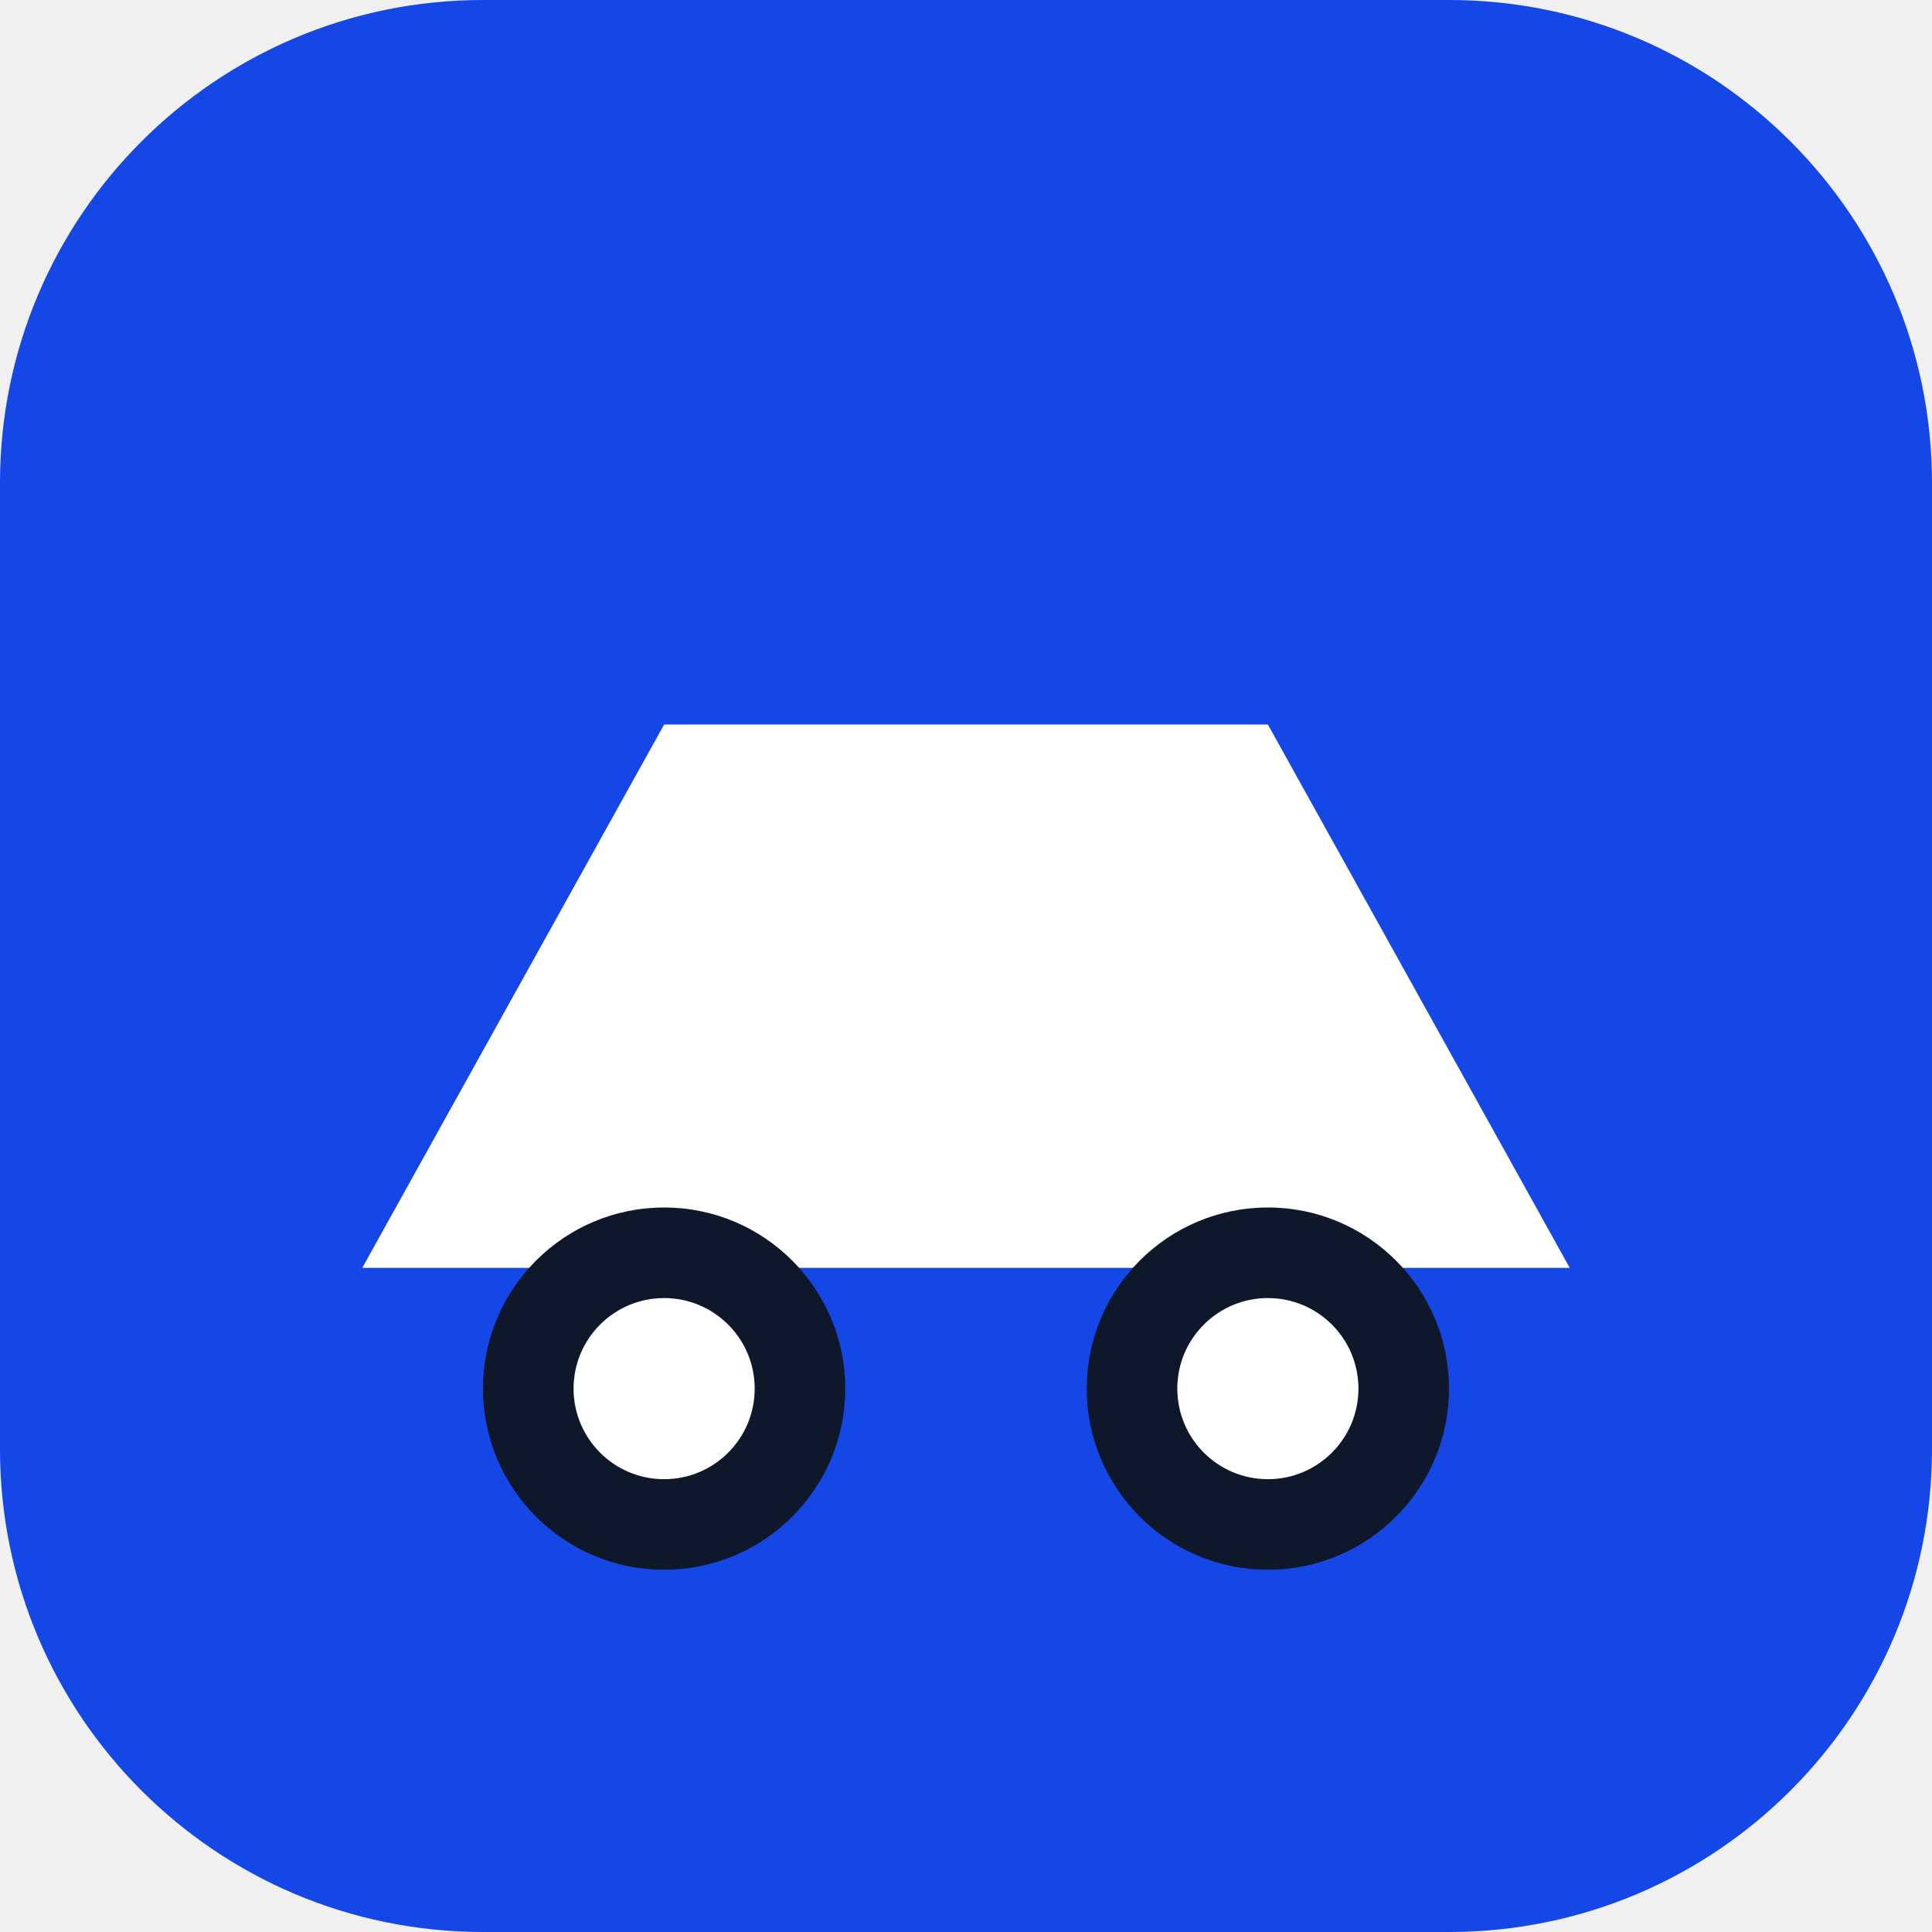
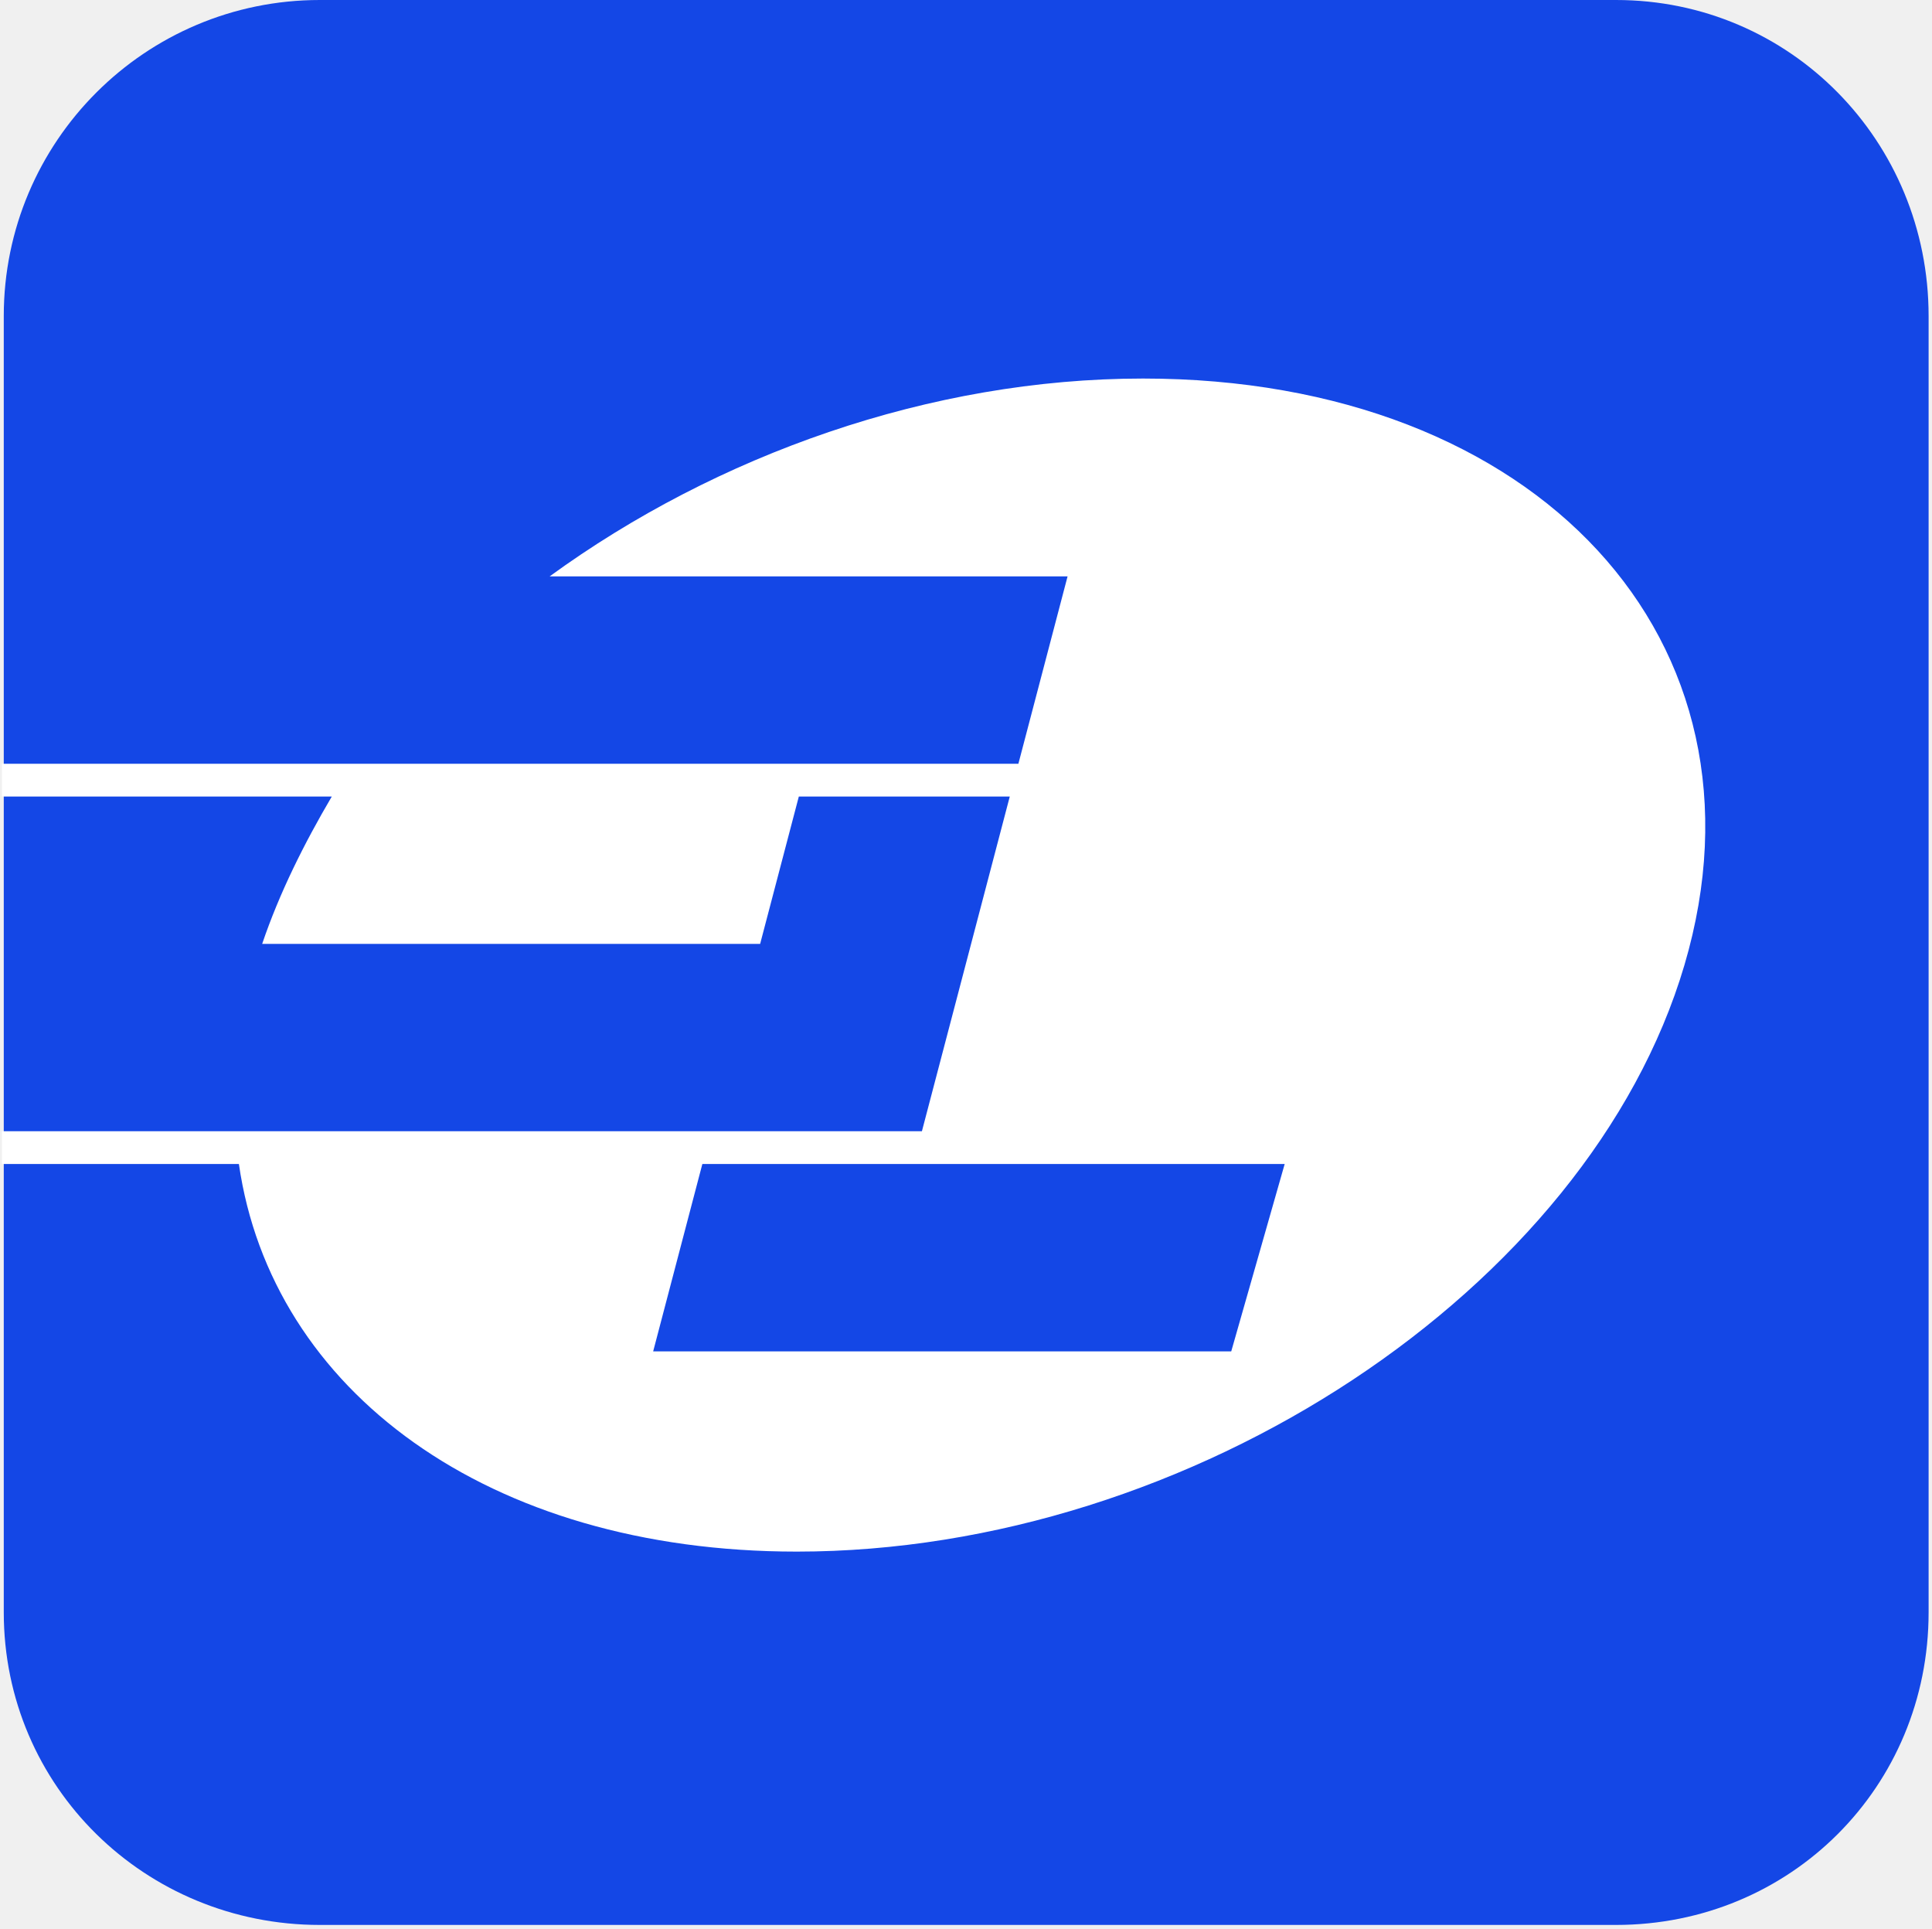
- <svg xmlns="http://www.w3.org/2000/svg" viewBox="0 0 64 64" width="64" height="64">
-   <rect width="64" height="64" rx="16" fill="#1447E6" />
-   <path d="M12 42 L22 24 L42 24 L52 42 Z" fill="#FFFFFF" />
-   <circle cx="22" cy="46" r="6" fill="#0F172A" />
-   <circle cx="22" cy="46" r="3" fill="#FFFFFF" />
-   <circle cx="42" cy="46" r="6" fill="#0F172A" />
-   <circle cx="42" cy="46" r="3" fill="#FFFFFF" />
+ <svg xmlns="http://www.w3.org/2000/svg" viewBox="0 0 513 512" width="513" height="512">
+   <path fill-rule="evenodd" fill="#1447E6" d="M84.911,0.000 L429.089,0.000 C475.432,0.000 512.1,37.568 512.1,83.911 L512.1,428.089 C512.1,474.432 475.432,511.1 429.089,511.1 L84.911,511.1 C38.568,511.1 1.000,474.432 1.000,428.089 L1.000,83.911 C1.000,37.568 38.568,0.000 84.911,0.000 Z" />
+   <path fill-rule="evenodd" fill="#FFFFFF" d="M447.263,256.242 C421.875,342.251 316.351,411.975 211.570,411.975 C129.379,411.975 72.074,369.069 63.433,309.059 L0.526,309.059 L0.526,300.365 L244.792,300.365 L268.125,211.490 L212.111,211.490 L201.839,250.614 L69.614,250.614 C74.202,237.059 80.775,223.947 88.1,211.490 L0.526,211.490 L0.526,202.795 L214.393,202.795 L270.408,202.795 L283.469,153.045 L145.936,153.045 C190.202,120.826 246.959,100.509 303.510,100.509 C408.291,100.509 472.652,170.233 447.263,256.242 ZM186.495,309.059 L173.433,358.810 L326.929,358.810 L341.120,309.059 L186.495,309.059 Z" />
</svg>
